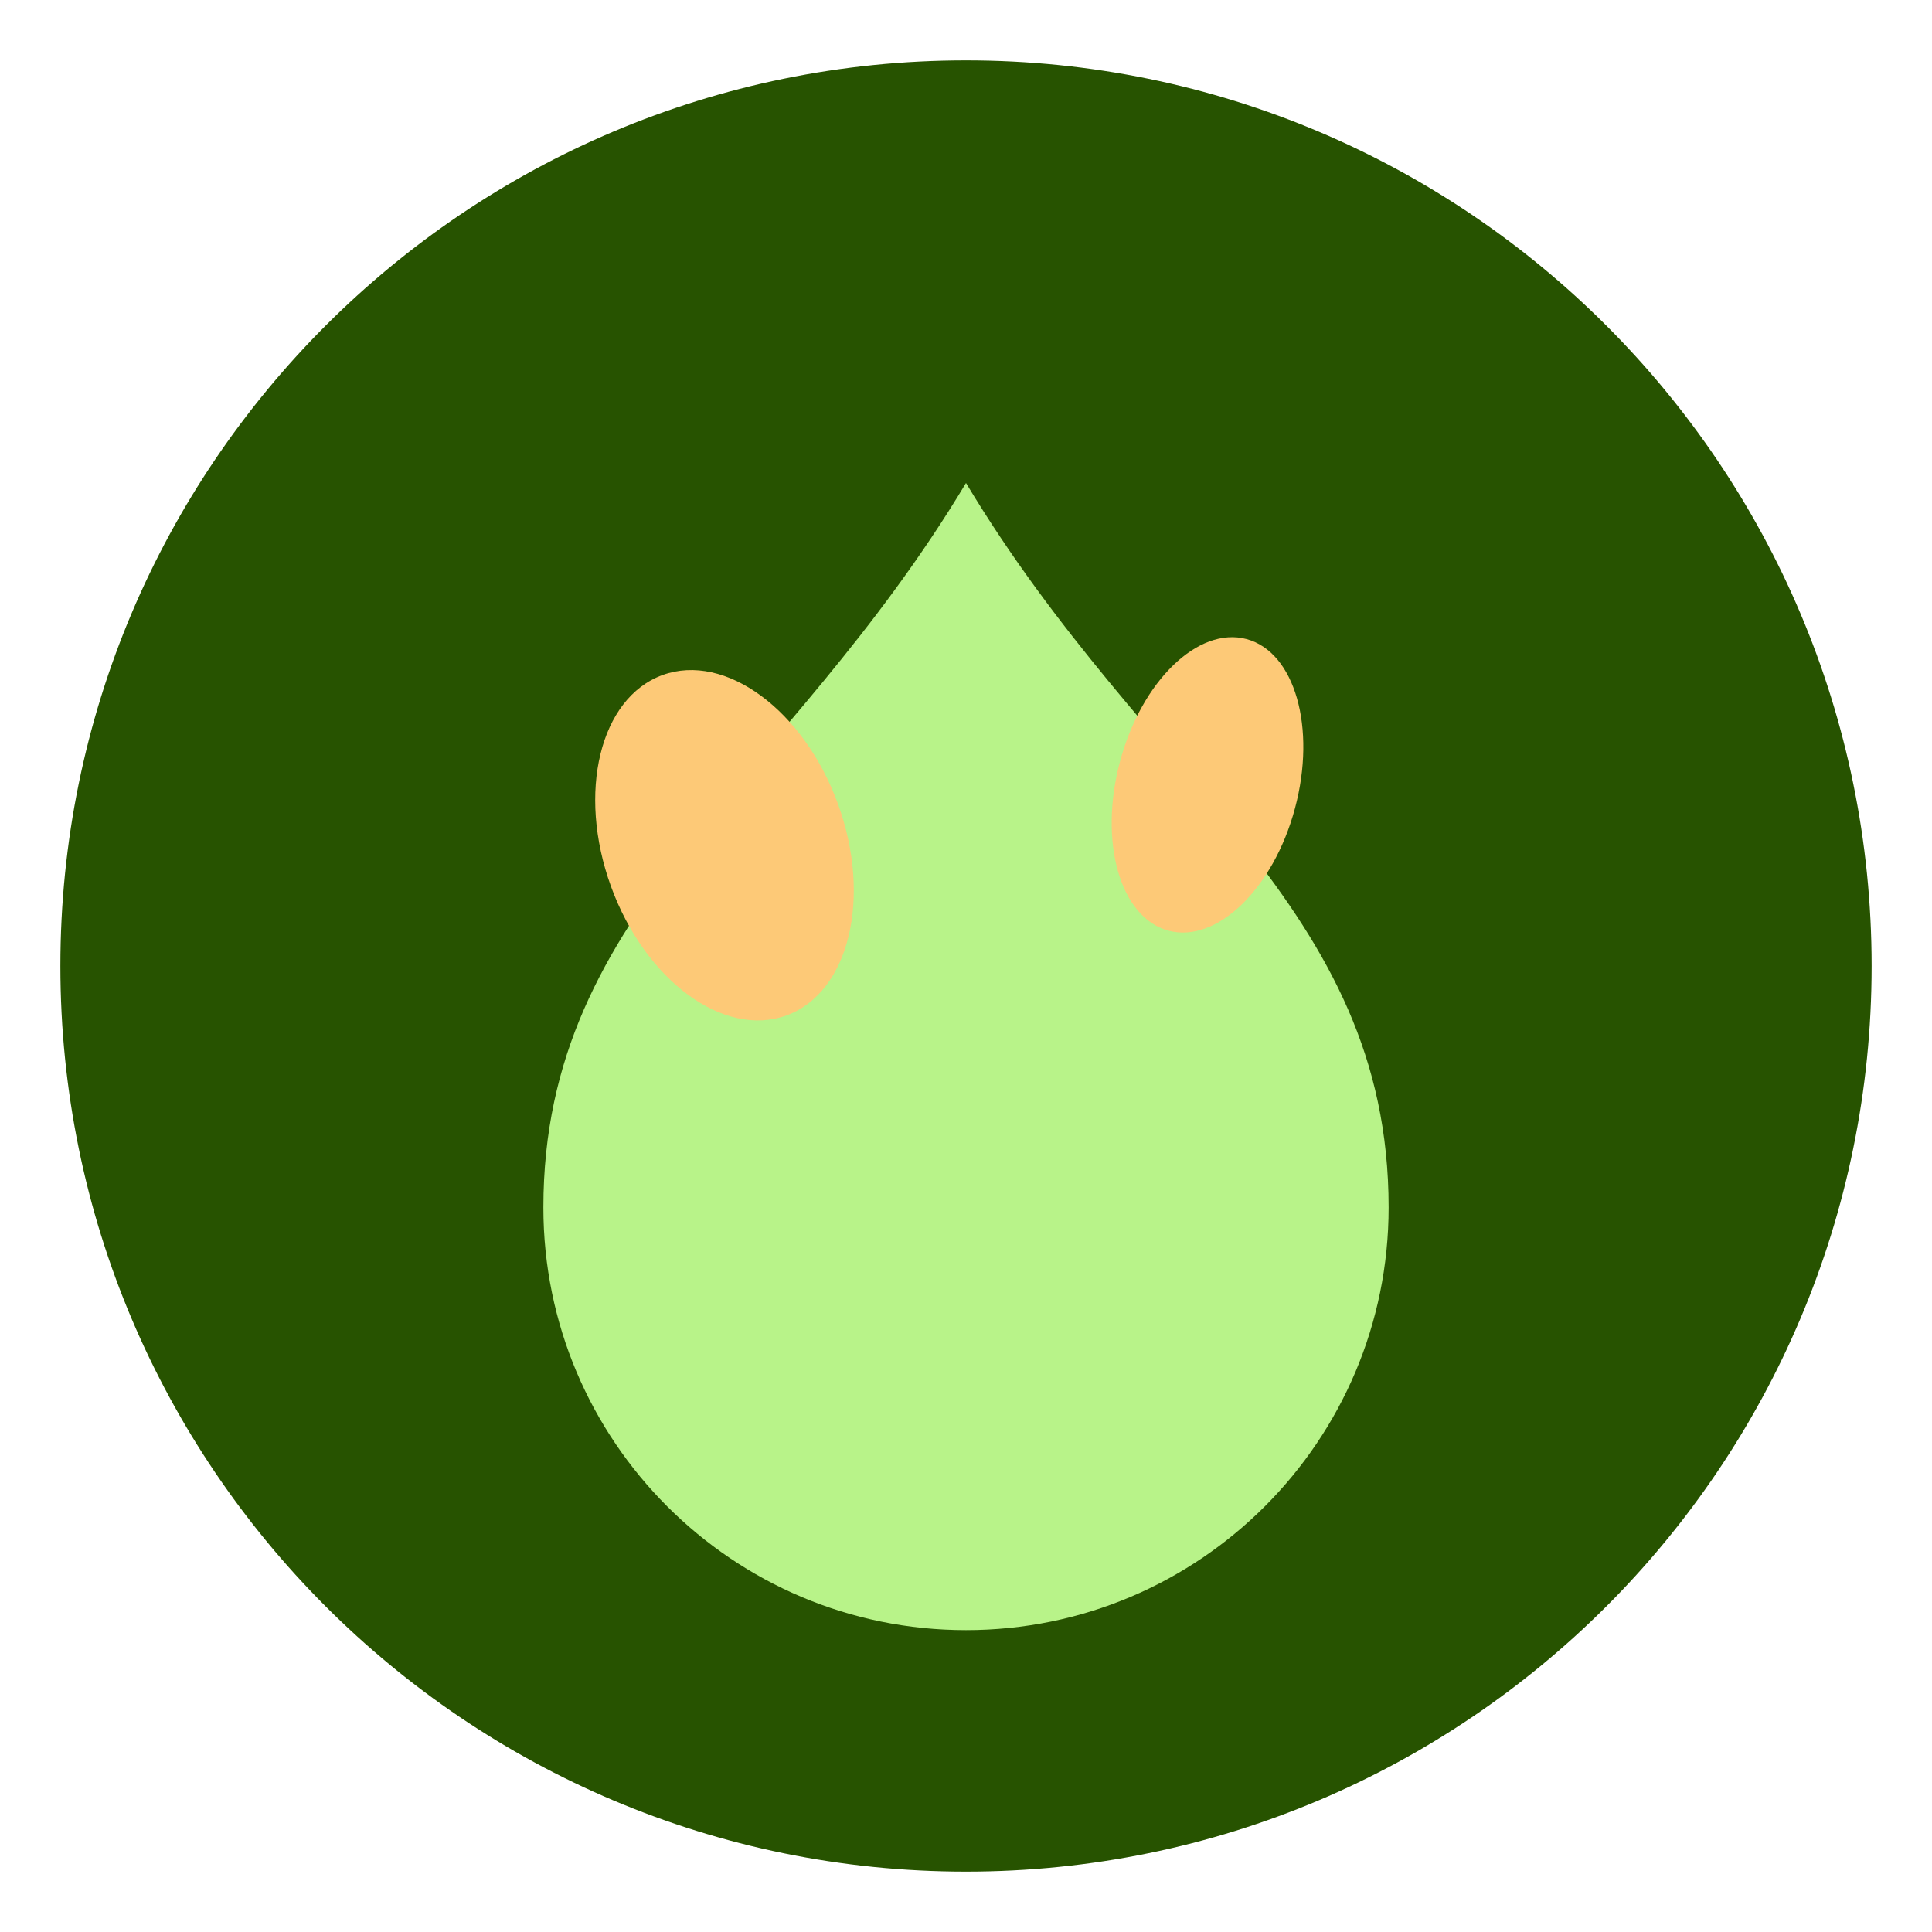
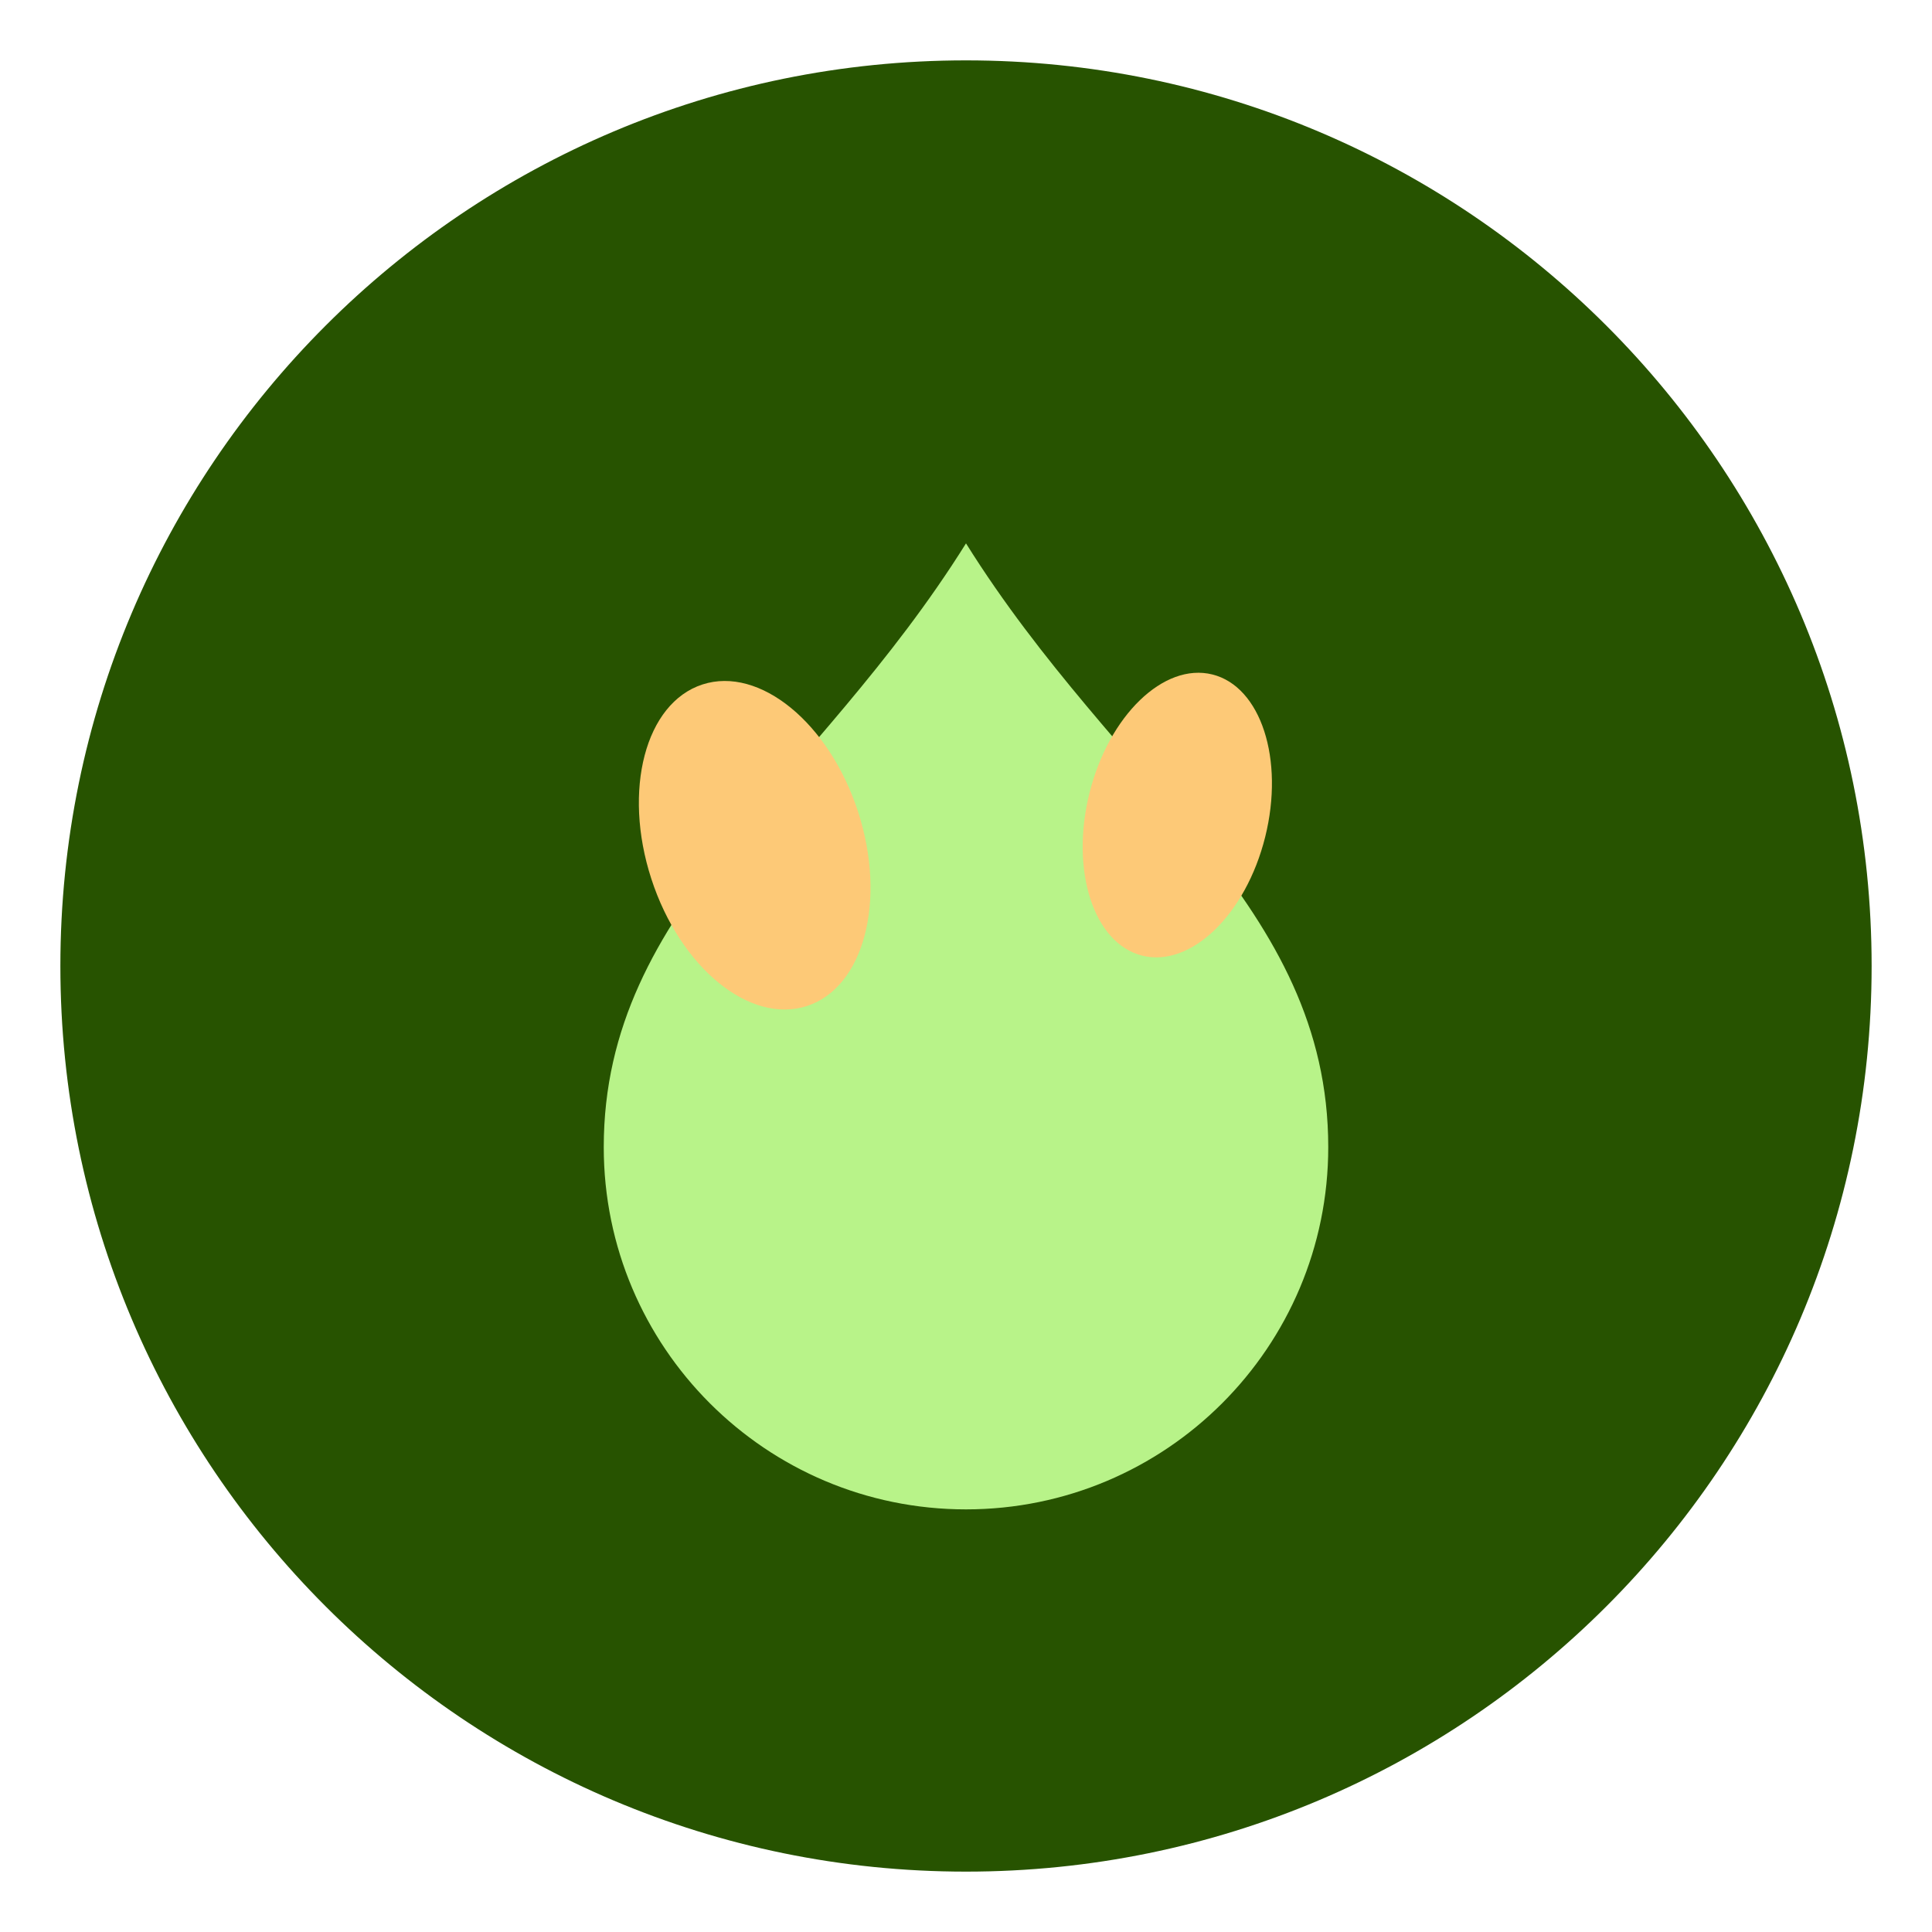
- <svg xmlns="http://www.w3.org/2000/svg" viewBox="0 0 32 32">
+ <svg xmlns="http://www.w3.org/2000/svg" viewBox="0 0 32 32" role="img" aria-label="Cookora">
  <circle cx="16" cy="16" r="15" fill="#275300" />
-   <path d="M16 8c-3 5-7 7-7 12a7 7 0 1 0 14 0c0-5-4-7-7-12z" fill="#b8f389" />
-   <ellipse cx="12" cy="14" rx="2" ry="3" fill="#fdc977" transform="rotate(-20 12 14)" />
-   <ellipse cx="20" cy="13" rx="1.5" ry="2.5" fill="#fdc977" transform="rotate(15 20 13)" />
+   <path d="M16 9c-2.5 4-6 6-6 10a6 6 0 1 0 12 0c0-4-3.5-6-6-10z" fill="#b8f389" />
+   <ellipse cx="12.5" cy="14" rx="1.8" ry="2.8" fill="#fdc977" transform="rotate(-18 12.5 14)" />
+   <ellipse cx="19.5" cy="13.5" rx="1.5" ry="2.4" fill="#fdc977" transform="rotate(14 19.5 13.5)" />
</svg>
